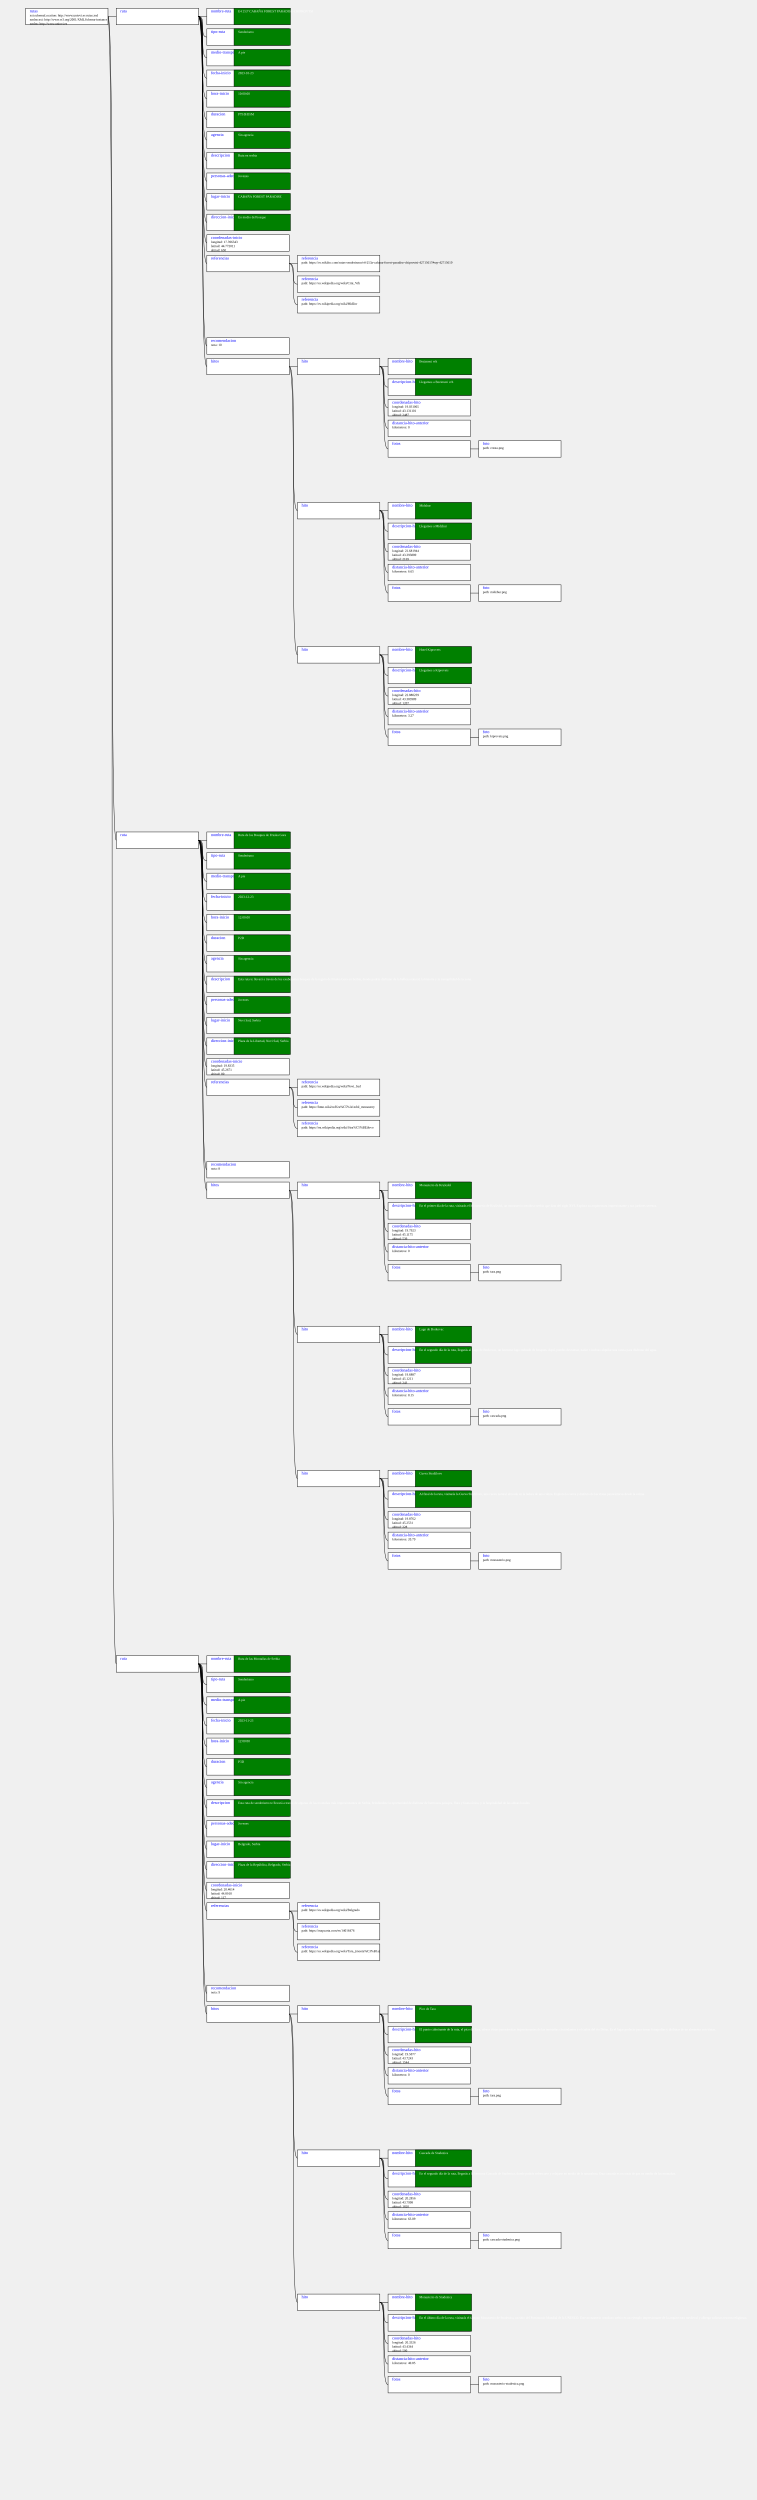
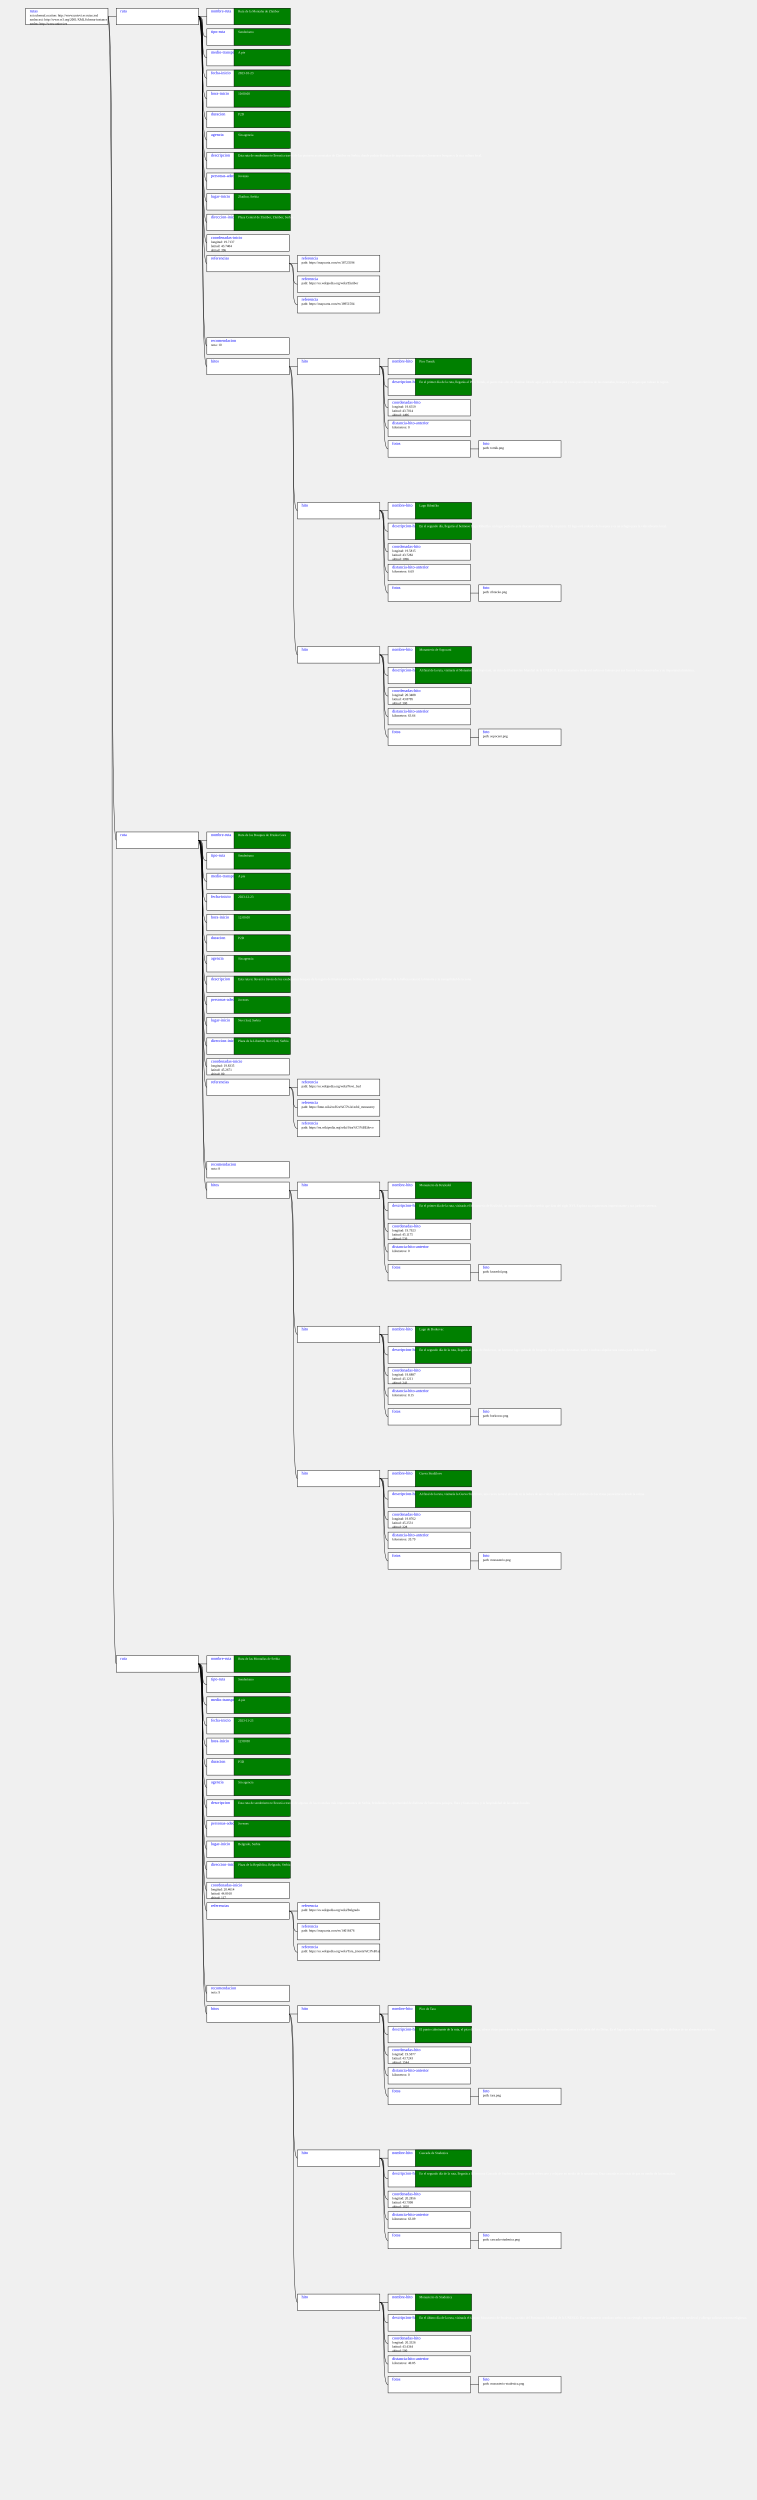
<svg xmlns="http://www.w3.org/2000/svg" width="auto" height="6070" style="overflow:visible " version="1.1">
  <rect x="20" y="20" width="200" height="40" style="fill:white;stroke:black;stroke-width:1" />
  <text x="30" y="30" font-size="10" style="fill:blue">rutas</text>
  <text x="30" y="40" font-size="8" style="fill:black">xsi:schemaLocation: http://www.uniovi.es rutas.xsd</text>
  <text x="30" y="50" font-size="8" style="fill:black">xmlns:xsi: http://www.w3.org/2001/XMLSchema-instance</text>
  <text x="30" y="60" font-size="8" style="fill:black">xmlns: http://www.uniovi.es</text>
  <rect x="240" y="20" width="200" height="40" style="fill:white;stroke:black;stroke-width:1" />
  <text x="250" y="30" font-size="10" style="fill:blue">ruta</text>
  <path d="M220 40 C240 40 220 40 240 40" style="fill:transparent;stroke:black" />
  <rect x="460" y="20" width="200" height="40" style="fill:white;stroke:black;stroke-width:1" />
  <text x="470" y="30" font-size="10" style="fill:blue">nombre-ruta</text>
  <path d="M440 40 C460 40 440 40 460 40" style="fill:transparent;stroke:black" />
  <rect x="526" y="20" width="137" height="40" style="fill:green;stroke:black;stroke-width:1" />
-   <text x="536" y="30" font-size="8" style="fill:white">E4 253ª CABAÑA FOREST PARADISE-CHIPROVTSI</text>
+   <text x="536" y="30" font-size="8" style="fill:white">Ruta de la Montaña de Zlatibor</text>
  <rect x="460" y="70" width="200" height="40" style="fill:white;stroke:black;stroke-width:1" />
  <text x="470" y="80" font-size="10" style="fill:blue">tipo-ruta</text>
  <path d="M440 40 C460 40 440 90 460 90" style="fill:transparent;stroke:black" />
  <rect x="526" y="70" width="137" height="40" style="fill:green;stroke:black;stroke-width:1" />
  <text x="536" y="80" font-size="8" style="fill:white">Senderismo</text>
  <rect x="460" y="120" width="200" height="40" style="fill:white;stroke:black;stroke-width:1" />
  <text x="470" y="130" font-size="10" style="fill:blue">medio-transporte</text>
  <path d="M440 40 C460 40 440 140 460 140" style="fill:transparent;stroke:black" />
  <rect x="526" y="120" width="137" height="40" style="fill:green;stroke:black;stroke-width:1" />
  <text x="536" y="130" font-size="8" style="fill:white">A pie</text>
  <rect x="460" y="170" width="200" height="40" style="fill:white;stroke:black;stroke-width:1" />
  <text x="470" y="180" font-size="10" style="fill:blue">fecha-inicio</text>
  <path d="M440 40 C460 40 440 190 460 190" style="fill:transparent;stroke:black" />
  <rect x="526" y="170" width="137" height="40" style="fill:green;stroke:black;stroke-width:1" />
  <text x="536" y="180" font-size="8" style="fill:white">2023-10-23</text>
  <rect x="460" y="220" width="200" height="40" style="fill:white;stroke:black;stroke-width:1" />
  <text x="470" y="230" font-size="10" style="fill:blue">hora-inicio</text>
  <path d="M440 40 C460 40 440 240 460 240" style="fill:transparent;stroke:black" />
  <rect x="526" y="220" width="137" height="40" style="fill:green;stroke:black;stroke-width:1" />
  <text x="536" y="230" font-size="8" style="fill:white">10:00:00</text>
  <rect x="460" y="270" width="200" height="40" style="fill:white;stroke:black;stroke-width:1" />
  <text x="470" y="280" font-size="10" style="fill:blue">duracion</text>
  <path d="M440 40 C460 40 440 290 460 290" style="fill:transparent;stroke:black" />
  <rect x="526" y="270" width="137" height="40" style="fill:green;stroke:black;stroke-width:1" />
-   <text x="536" y="280" font-size="8" style="fill:white">PT10H55M</text>
+   <text x="536" y="280" font-size="8" style="fill:white">P2D</text>
  <rect x="460" y="320" width="200" height="40" style="fill:white;stroke:black;stroke-width:1" />
  <text x="470" y="330" font-size="10" style="fill:blue">agencia</text>
  <path d="M440 40 C460 40 440 340 460 340" style="fill:transparent;stroke:black" />
  <rect x="526" y="320" width="137" height="40" style="fill:green;stroke:black;stroke-width:1" />
  <text x="536" y="330" font-size="8" style="fill:white">Sin agencia</text>
  <rect x="460" y="370" width="200" height="40" style="fill:white;stroke:black;stroke-width:1" />
  <text x="470" y="380" font-size="10" style="fill:blue">descripcion</text>
  <path d="M440 40 C460 40 440 390 460 390" style="fill:transparent;stroke:black" />
  <rect x="526" y="370" width="137" height="40" style="fill:green;stroke:black;stroke-width:1" />
-   <text x="536" y="380" font-size="8" style="fill:white">Ruta en serbia</text>
+   <text x="536" y="380" font-size="8" style="fill:white">Esta ruta de senderismo te llevará a través de las pintorescas montañas de Zlatibor en Serbia, donde podrás disfrutar de impresionantes paisajes, hermosos bosques y la rica cultura local.</text>
  <rect x="460" y="420" width="200" height="40" style="fill:white;stroke:black;stroke-width:1" />
  <text x="470" y="430" font-size="10" style="fill:blue">personas-adecuadas</text>
  <path d="M440 40 C460 40 440 440 460 440" style="fill:transparent;stroke:black" />
  <rect x="526" y="420" width="137" height="40" style="fill:green;stroke:black;stroke-width:1" />
  <text x="536" y="430" font-size="8" style="fill:white">Jovenes</text>
  <rect x="460" y="470" width="200" height="40" style="fill:white;stroke:black;stroke-width:1" />
  <text x="470" y="480" font-size="10" style="fill:blue">lugar-inicio</text>
  <path d="M440 40 C460 40 440 490 460 490" style="fill:transparent;stroke:black" />
  <rect x="526" y="470" width="137" height="40" style="fill:green;stroke:black;stroke-width:1" />
-   <text x="536" y="480" font-size="8" style="fill:white">CABAÑA FOREST PARADISE</text>
+   <text x="536" y="480" font-size="8" style="fill:white">Zlatibor, Serbia</text>
  <rect x="460" y="520" width="200" height="40" style="fill:white;stroke:black;stroke-width:1" />
  <text x="470" y="530" font-size="10" style="fill:blue">direccion-inicio</text>
  <path d="M440 40 C460 40 440 540 460 540" style="fill:transparent;stroke:black" />
  <rect x="526" y="520" width="137" height="40" style="fill:green;stroke:black;stroke-width:1" />
-   <text x="536" y="530" font-size="8" style="fill:white">En medio del bosque</text>
+   <text x="536" y="530" font-size="8" style="fill:white">Plaza Central de Zlatibor, Zlatibor, Serbia</text>
  <rect x="460" y="570" width="200" height="40" style="fill:white;stroke:black;stroke-width:1" />
  <text x="470" y="580" font-size="10" style="fill:blue">coordenadas-inicio</text>
  <path d="M440 40 C460 40 440 590 460 590" style="fill:transparent;stroke:black" />
-   <text x="470" y="590" font-size="8" style="fill:black">longitud: 17.396343</text>
-   <text x="470" y="600" font-size="8" style="fill:black">latitud: 44.772011</text>
-   <text x="470" y="610" font-size="8" style="fill:black">altitud: 650</text>
+   <text x="470" y="590" font-size="8" style="fill:black">longitud: 19.7137</text>
+   <text x="470" y="600" font-size="8" style="fill:black">latitud: 43.7404</text>
+   <text x="470" y="610" font-size="8" style="fill:black">altitud: 396</text>
  <rect x="460" y="620" width="200" height="40" style="fill:white;stroke:black;stroke-width:1" />
  <text x="470" y="630" font-size="10" style="fill:blue">referencias</text>
  <path d="M440 40 C460 40 440 640 460 640" style="fill:transparent;stroke:black" />
  <rect x="680" y="620" width="200" height="40" style="fill:white;stroke:black;stroke-width:1" />
  <text x="690" y="630" font-size="10" style="fill:blue">referencia</text>
  <path d="M660 640 C680 640 660 640 680 640" style="fill:transparent;stroke:black" />
-   <text x="690" y="640" font-size="8" style="fill:black">path: https://es.wikiloc.com/rutas-senderismo/e4-253a-cabana-forest-paradise-chiprovtsi-42715617#wp-42715619</text>
+   <text x="690" y="640" font-size="8" style="fill:black">path: https://mapcarta.com/es/18723594</text>
  <rect x="680" y="670" width="200" height="40" style="fill:white;stroke:black;stroke-width:1" />
  <text x="690" y="680" font-size="10" style="fill:blue">referencia</text>
  <path d="M660 640 C680 640 660 690 680 690" style="fill:transparent;stroke:black" />
-   <text x="690" y="690" font-size="8" style="fill:black">path: https://es.wikipedia.org/wiki/Crni_Vrh</text>
+   <text x="690" y="690" font-size="8" style="fill:black">path: https://es.wikipedia.org/wiki/Zlatibor</text>
  <rect x="680" y="720" width="200" height="40" style="fill:white;stroke:black;stroke-width:1" />
  <text x="690" y="730" font-size="10" style="fill:blue">referencia</text>
  <path d="M660 640 C680 640 660 740 680 740" style="fill:transparent;stroke:black" />
-   <text x="690" y="740" font-size="8" style="fill:black">path: https://es.wikipedia.org/wiki/Midžor</text>
+   <text x="690" y="740" font-size="8" style="fill:black">path: https://mapcarta.com/es/18951504</text>
  <rect x="460" y="820" width="200" height="40" style="fill:white;stroke:black;stroke-width:1" />
  <text x="470" y="830" font-size="10" style="fill:blue">recomendacion</text>
  <path d="M440 40 C460 40 440 840 460 840" style="fill:transparent;stroke:black" />
  <text x="470" y="840" font-size="8" style="fill:black">nota: 10</text>
  <rect x="460" y="870" width="200" height="40" style="fill:white;stroke:black;stroke-width:1" />
  <text x="470" y="880" font-size="10" style="fill:blue">hitos</text>
  <path d="M440 40 C460 40 440 890 460 890" style="fill:transparent;stroke:black" />
  <rect x="680" y="870" width="200" height="40" style="fill:white;stroke:black;stroke-width:1" />
  <text x="690" y="880" font-size="10" style="fill:blue">hito</text>
  <path d="M660 890 C680 890 660 890 680 890" style="fill:transparent;stroke:black" />
  <rect x="900" y="870" width="200" height="40" style="fill:white;stroke:black;stroke-width:1" />
  <text x="910" y="880" font-size="10" style="fill:blue">nombre-hito</text>
  <path d="M880 890 C900 890 880 890 900 890" style="fill:transparent;stroke:black" />
  <rect x="966" y="870" width="137" height="40" style="fill:green;stroke:black;stroke-width:1" />
-   <text x="976" y="880" font-size="8" style="fill:white">Bezimeni vrh</text>
+   <text x="976" y="880" font-size="8" style="fill:white">Pico Tornik</text>
  <rect x="900" y="920" width="200" height="40" style="fill:white;stroke:black;stroke-width:1" />
  <text x="910" y="930" font-size="10" style="fill:blue">descripcion-hito</text>
  <path d="M880 890 C900 890 880 940 900 940" style="fill:transparent;stroke:black" />
  <rect x="966" y="920" width="137" height="40" style="fill:green;stroke:black;stroke-width:1" />
-   <text x="976" y="930" font-size="8" style="fill:white">Llegamos a Bezimeni vrh</text>
+   <text x="976" y="930" font-size="8" style="fill:white">En el primer día de la ruta, llegarás al Pico Tornik, el punto más alto de Zlatibor. Desde aquí, podrás disfrutar de vistas panorámicas de las montañas, bosques y campos que rodean la región.</text>
  <rect x="900" y="970" width="200" height="40" style="fill:white;stroke:black;stroke-width:1" />
  <text x="910" y="980" font-size="10" style="fill:blue">coordenadas-hito</text>
  <path d="M880 890 C900 890 880 990 900 990" style="fill:transparent;stroke:black" />
-   <text x="910" y="990" font-size="8" style="fill:black">longitud: 19.031065</text>
-   <text x="910" y="1000" font-size="8" style="fill:black">latitud: 43.131101</text>
-   <text x="910" y="1010" font-size="8" style="fill:black">altitud: 2487</text>
+   <text x="910" y="990" font-size="8" style="fill:black">longitud: 19.6559</text>
+   <text x="910" y="1000" font-size="8" style="fill:black">latitud: 43.7014</text>
+   <text x="910" y="1010" font-size="8" style="fill:black">altitud: 1496</text>
  <rect x="900" y="1020" width="200" height="40" style="fill:white;stroke:black;stroke-width:1" />
  <text x="910" y="1030" font-size="10" style="fill:blue">distancia-hito-anterior</text>
  <path d="M880 890 C900 890 880 1040 900 1040" style="fill:transparent;stroke:black" />
  <text x="910" y="1040" font-size="8" style="fill:black">kilometros: 0</text>
  <rect x="900" y="1070" width="200" height="40" style="fill:white;stroke:black;stroke-width:1" />
  <text x="910" y="1080" font-size="10" style="fill:blue">fotos</text>
  <path d="M880 890 C900 890 880 1090 900 1090" style="fill:transparent;stroke:black" />
  <rect x="1120" y="1070" width="200" height="40" style="fill:white;stroke:black;stroke-width:1" />
  <text x="1130" y="1080" font-size="10" style="fill:blue">foto</text>
  <path d="M1100 1090 C1120 1090 1100 1090 1120 1090" style="fill:transparent;stroke:black" />
-   <text x="1130" y="1090" font-size="8" style="fill:black">path: cresta.png</text>
+   <text x="1130" y="1090" font-size="8" style="fill:black">path: tornik.png</text>
  <rect x="680" y="1220" width="200" height="40" style="fill:white;stroke:black;stroke-width:1" />
  <text x="690" y="1230" font-size="10" style="fill:blue">hito</text>
  <path d="M660 890 C680 890 660 1240 680 1240" style="fill:transparent;stroke:black" />
  <rect x="900" y="1220" width="200" height="40" style="fill:white;stroke:black;stroke-width:1" />
  <text x="910" y="1230" font-size="10" style="fill:blue">nombre-hito</text>
  <path d="M880 1240 C900 1240 880 1240 900 1240" style="fill:transparent;stroke:black" />
  <rect x="966" y="1220" width="137" height="40" style="fill:green;stroke:black;stroke-width:1" />
-   <text x="976" y="1230" font-size="8" style="fill:white">Midzhur</text>
+   <text x="976" y="1230" font-size="8" style="fill:white">Lago Ribničko</text>
  <rect x="900" y="1270" width="200" height="40" style="fill:white;stroke:black;stroke-width:1" />
  <text x="910" y="1280" font-size="10" style="fill:blue">descripcion-hito</text>
  <path d="M880 1240 C900 1240 880 1290 900 1290" style="fill:transparent;stroke:black" />
  <rect x="966" y="1270" width="137" height="40" style="fill:green;stroke:black;stroke-width:1" />
-   <text x="976" y="1280" font-size="8" style="fill:white">Llegamos a Midzhur</text>
+   <text x="976" y="1280" font-size="8" style="fill:white">En el segundo día, llegarás al hermoso Lago Ribničko, un lugar perfecto para descansar y disfrutar de un picnic. El lago está rodeado de bosques y es un refugio para la vida silvestre local.</text>
  <rect x="900" y="1320" width="200" height="40" style="fill:white;stroke:black;stroke-width:1" />
  <text x="910" y="1330" font-size="10" style="fill:blue">coordenadas-hito</text>
  <path d="M880 1240 C900 1240 880 1340 900 1340" style="fill:transparent;stroke:black" />
-   <text x="910" y="1340" font-size="8" style="fill:black">longitud: 22.681944</text>
-   <text x="910" y="1350" font-size="8" style="fill:black">latitud: 43.393889</text>
-   <text x="910" y="1360" font-size="8" style="fill:black">altitud: 2169</text>
+   <text x="910" y="1340" font-size="8" style="fill:black">longitud: 19.5815</text>
+   <text x="910" y="1350" font-size="8" style="fill:black">latitud: 43.7282</text>
+   <text x="910" y="1360" font-size="8" style="fill:black">altitud: 1096</text>
  <rect x="900" y="1370" width="200" height="40" style="fill:white;stroke:black;stroke-width:1" />
  <text x="910" y="1380" font-size="10" style="fill:blue">distancia-hito-anterior</text>
  <path d="M880 1240 C900 1240 880 1390 900 1390" style="fill:transparent;stroke:black" />
-   <text x="910" y="1390" font-size="8" style="fill:black">kilometros: 6.65</text>
+   <text x="910" y="1390" font-size="8" style="fill:black">kilometros: 6.69</text>
  <rect x="900" y="1420" width="200" height="40" style="fill:white;stroke:black;stroke-width:1" />
  <text x="910" y="1430" font-size="10" style="fill:blue">fotos</text>
  <path d="M880 1240 C900 1240 880 1440 900 1440" style="fill:transparent;stroke:black" />
  <rect x="1120" y="1420" width="200" height="40" style="fill:white;stroke:black;stroke-width:1" />
  <text x="1130" y="1430" font-size="10" style="fill:blue">foto</text>
  <path d="M1100 1440 C1120 1440 1100 1440 1120 1440" style="fill:transparent;stroke:black" />
-   <text x="1130" y="1440" font-size="8" style="fill:black">path: midzhur.png</text>
+   <text x="1130" y="1440" font-size="8" style="fill:black">path: ribnicko.png</text>
  <rect x="680" y="1570" width="200" height="40" style="fill:white;stroke:black;stroke-width:1" />
  <text x="690" y="1580" font-size="10" style="fill:blue">hito</text>
  <path d="M660 890 C680 890 660 1590 680 1590" style="fill:transparent;stroke:black" />
  <rect x="900" y="1570" width="200" height="40" style="fill:white;stroke:black;stroke-width:1" />
  <text x="910" y="1580" font-size="10" style="fill:blue">nombre-hito</text>
  <path d="M880 1590 C900 1590 880 1590 900 1590" style="fill:transparent;stroke:black" />
  <rect x="966" y="1570" width="137" height="40" style="fill:green;stroke:black;stroke-width:1" />
-   <text x="976" y="1580" font-size="8" style="fill:white">Hotel Kiprovets</text>
+   <text x="976" y="1580" font-size="8" style="fill:white">Monasterio de Sopocani</text>
  <rect x="900" y="1620" width="200" height="40" style="fill:white;stroke:black;stroke-width:1" />
  <text x="910" y="1630" font-size="10" style="fill:blue">descripcion-hito</text>
  <path d="M880 1590 C900 1590 880 1640 900 1640" style="fill:transparent;stroke:black" />
  <rect x="966" y="1620" width="137" height="40" style="fill:green;stroke:black;stroke-width:1" />
-   <text x="976" y="1630" font-size="8" style="fill:white">Llegamos a Kiprovets</text>
+   <text x="976" y="1630" font-size="8" style="fill:white">Al final de la ruta, visitarás el Monasterio de Sopocani, un sitio del Patrimonio Mundial de la UNESCO. Este monasterio medieval serbio es famoso por sus frescos bien conservados y su importancia histórica.</text>
  <rect x="900" y="1670" width="200" height="40" style="fill:white;stroke:black;stroke-width:1" />
  <text x="910" y="1680" font-size="10" style="fill:blue">coordenadas-hito</text>
  <path d="M880 1590 C900 1590 880 1690 900 1690" style="fill:transparent;stroke:black" />
-   <text x="910" y="1690" font-size="8" style="fill:black">longitud: 22.880239</text>
-   <text x="910" y="1700" font-size="8" style="fill:black">latitud: 43.383989</text>
-   <text x="910" y="1710" font-size="8" style="fill:black">altitud: 1207</text>
+   <text x="910" y="1690" font-size="8" style="fill:black">longitud: 20.3488</text>
+   <text x="910" y="1700" font-size="8" style="fill:black">latitud: 43.8705</text>
+   <text x="910" y="1710" font-size="8" style="fill:black">altitud: 300</text>
  <rect x="900" y="1720" width="200" height="40" style="fill:white;stroke:black;stroke-width:1" />
  <text x="910" y="1730" font-size="10" style="fill:blue">distancia-hito-anterior</text>
  <path d="M880 1590 C900 1590 880 1740 900 1740" style="fill:transparent;stroke:black" />
-   <text x="910" y="1740" font-size="8" style="fill:black">kilometros: 3.27</text>
+   <text x="910" y="1740" font-size="8" style="fill:black">kilometros: 63.64</text>
  <rect x="900" y="1770" width="200" height="40" style="fill:white;stroke:black;stroke-width:1" />
  <text x="910" y="1780" font-size="10" style="fill:blue">fotos</text>
  <path d="M880 1590 C900 1590 880 1790 900 1790" style="fill:transparent;stroke:black" />
  <rect x="1120" y="1770" width="200" height="40" style="fill:white;stroke:black;stroke-width:1" />
  <text x="1130" y="1780" font-size="10" style="fill:blue">foto</text>
  <path d="M1100 1790 C1120 1790 1100 1790 1120 1790" style="fill:transparent;stroke:black" />
-   <text x="1130" y="1790" font-size="8" style="fill:black">path: kiprovets.png</text>
+   <text x="1130" y="1790" font-size="8" style="fill:black">path: sopocani.png</text>
  <rect x="240" y="2020" width="200" height="40" style="fill:white;stroke:black;stroke-width:1" />
  <text x="250" y="2030" font-size="10" style="fill:blue">ruta</text>
  <path d="M220 40 C240 40 220 2040 240 2040" style="fill:transparent;stroke:black" />
  <rect x="460" y="2020" width="200" height="40" style="fill:white;stroke:black;stroke-width:1" />
  <text x="470" y="2030" font-size="10" style="fill:blue">nombre-ruta</text>
  <path d="M440 2040 C460 2040 440 2040 460 2040" style="fill:transparent;stroke:black" />
  <rect x="526" y="2020" width="137" height="40" style="fill:green;stroke:black;stroke-width:1" />
  <text x="536" y="2030" font-size="8" style="fill:white">Ruta de los Bosques de Fruska Gora</text>
  <rect x="460" y="2070" width="200" height="40" style="fill:white;stroke:black;stroke-width:1" />
  <text x="470" y="2080" font-size="10" style="fill:blue">tipo-ruta</text>
  <path d="M440 2040 C460 2040 440 2090 460 2090" style="fill:transparent;stroke:black" />
  <rect x="526" y="2070" width="137" height="40" style="fill:green;stroke:black;stroke-width:1" />
  <text x="536" y="2080" font-size="8" style="fill:white">Senderismo</text>
  <rect x="460" y="2120" width="200" height="40" style="fill:white;stroke:black;stroke-width:1" />
  <text x="470" y="2130" font-size="10" style="fill:blue">medio-transporte</text>
  <path d="M440 2040 C460 2040 440 2140 460 2140" style="fill:transparent;stroke:black" />
  <rect x="526" y="2120" width="137" height="40" style="fill:green;stroke:black;stroke-width:1" />
  <text x="536" y="2130" font-size="8" style="fill:white">A pie</text>
  <rect x="460" y="2170" width="200" height="40" style="fill:white;stroke:black;stroke-width:1" />
  <text x="470" y="2180" font-size="10" style="fill:blue">fecha-inicio</text>
  <path d="M440 2040 C460 2040 440 2190 460 2190" style="fill:transparent;stroke:black" />
  <rect x="526" y="2170" width="137" height="40" style="fill:green;stroke:black;stroke-width:1" />
  <text x="536" y="2180" font-size="8" style="fill:white">2023-12-23</text>
  <rect x="460" y="2220" width="200" height="40" style="fill:white;stroke:black;stroke-width:1" />
  <text x="470" y="2230" font-size="10" style="fill:blue">hora-inicio</text>
  <path d="M440 2040 C460 2040 440 2240 460 2240" style="fill:transparent;stroke:black" />
  <rect x="526" y="2220" width="137" height="40" style="fill:green;stroke:black;stroke-width:1" />
  <text x="536" y="2230" font-size="8" style="fill:white">12:00:00</text>
  <rect x="460" y="2270" width="200" height="40" style="fill:white;stroke:black;stroke-width:1" />
  <text x="470" y="2280" font-size="10" style="fill:blue">duracion</text>
  <path d="M440 2040 C460 2040 440 2290 460 2290" style="fill:transparent;stroke:black" />
  <rect x="526" y="2270" width="137" height="40" style="fill:green;stroke:black;stroke-width:1" />
  <text x="536" y="2280" font-size="8" style="fill:white">P2D</text>
  <rect x="460" y="2320" width="200" height="40" style="fill:white;stroke:black;stroke-width:1" />
  <text x="470" y="2330" font-size="10" style="fill:blue">agencia</text>
  <path d="M440 2040 C460 2040 440 2340 460 2340" style="fill:transparent;stroke:black" />
  <rect x="526" y="2320" width="137" height="40" style="fill:green;stroke:black;stroke-width:1" />
  <text x="536" y="2330" font-size="8" style="fill:white">Sin agencia</text>
  <rect x="460" y="2370" width="200" height="40" style="fill:white;stroke:black;stroke-width:1" />
  <text x="470" y="2380" font-size="10" style="fill:blue">descripcion</text>
  <path d="M440 2040 C460 2040 440 2390 460 2390" style="fill:transparent;stroke:black" />
  <rect x="526" y="2370" width="137" height="40" style="fill:green;stroke:black;stroke-width:1" />
  <text x="536" y="2380" font-size="8" style="fill:white">Esta ruta te llevará a través de los exuberantes bosques de la región de Fruska Gora en Serbia, donde podrás disfrutar de la belleza natural, la historia y la tranquilidad de la zona.</text>
  <rect x="460" y="2420" width="200" height="40" style="fill:white;stroke:black;stroke-width:1" />
  <text x="470" y="2430" font-size="10" style="fill:blue">personas-adecuadas</text>
  <path d="M440 2040 C460 2040 440 2440 460 2440" style="fill:transparent;stroke:black" />
  <rect x="526" y="2420" width="137" height="40" style="fill:green;stroke:black;stroke-width:1" />
  <text x="536" y="2430" font-size="8" style="fill:white">Jovenes</text>
  <rect x="460" y="2470" width="200" height="40" style="fill:white;stroke:black;stroke-width:1" />
  <text x="470" y="2480" font-size="10" style="fill:blue">lugar-inicio</text>
  <path d="M440 2040 C460 2040 440 2490 460 2490" style="fill:transparent;stroke:black" />
  <rect x="526" y="2470" width="137" height="40" style="fill:green;stroke:black;stroke-width:1" />
  <text x="536" y="2480" font-size="8" style="fill:white">Novi Sad, Serbia</text>
  <rect x="460" y="2520" width="200" height="40" style="fill:white;stroke:black;stroke-width:1" />
  <text x="470" y="2530" font-size="10" style="fill:blue">direccion-inicio</text>
  <path d="M440 2040 C460 2040 440 2540 460 2540" style="fill:transparent;stroke:black" />
  <rect x="526" y="2520" width="137" height="40" style="fill:green;stroke:black;stroke-width:1" />
  <text x="536" y="2530" font-size="8" style="fill:white">Plaza de la Libertad, Novi Sad, Serbia</text>
  <rect x="460" y="2570" width="200" height="40" style="fill:white;stroke:black;stroke-width:1" />
  <text x="470" y="2580" font-size="10" style="fill:blue">coordenadas-inicio</text>
  <path d="M440 2040 C460 2040 440 2590 460 2590" style="fill:transparent;stroke:black" />
  <text x="470" y="2590" font-size="8" style="fill:black">longitud: 19.8335</text>
  <text x="470" y="2600" font-size="8" style="fill:black">latitud: 45.2671</text>
  <text x="470" y="2610" font-size="8" style="fill:black">altitud: 80</text>
  <rect x="460" y="2620" width="200" height="40" style="fill:white;stroke:black;stroke-width:1" />
  <text x="470" y="2630" font-size="10" style="fill:blue">referencias</text>
  <path d="M440 2040 C460 2040 440 2640 460 2640" style="fill:transparent;stroke:black" />
  <rect x="680" y="2620" width="200" height="40" style="fill:white;stroke:black;stroke-width:1" />
  <text x="690" y="2630" font-size="10" style="fill:blue">referencia</text>
  <path d="M660 2640 C680 2640 660 2640 680 2640" style="fill:transparent;stroke:black" />
  <text x="690" y="2640" font-size="8" style="fill:black">path: https://es.wikipedia.org/wiki/Novi_Sad</text>
  <rect x="680" y="2670" width="200" height="40" style="fill:white;stroke:black;stroke-width:1" />
  <text x="690" y="2680" font-size="10" style="fill:blue">referencia</text>
  <path d="M660 2640 C680 2640 660 2690 680 2690" style="fill:transparent;stroke:black" />
  <text x="690" y="2690" font-size="8" style="fill:black">path: https://hmn.wiki/es/Kru%C5%A1edol_monastery</text>
  <rect x="680" y="2720" width="200" height="40" style="fill:white;stroke:black;stroke-width:1" />
  <text x="690" y="2730" font-size="10" style="fill:blue">referencia</text>
  <path d="M660 2640 C680 2640 660 2740 680 2740" style="fill:transparent;stroke:black" />
  <text x="690" y="2740" font-size="8" style="fill:black">path: https://en.wikipedia.org/wiki/Stra%C5%BEilovo</text>
  <rect x="460" y="2820" width="200" height="40" style="fill:white;stroke:black;stroke-width:1" />
  <text x="470" y="2830" font-size="10" style="fill:blue">recomendacion</text>
  <path d="M440 2040 C460 2040 440 2840 460 2840" style="fill:transparent;stroke:black" />
  <text x="470" y="2840" font-size="8" style="fill:black">nota: 8</text>
  <rect x="460" y="2870" width="200" height="40" style="fill:white;stroke:black;stroke-width:1" />
  <text x="470" y="2880" font-size="10" style="fill:blue">hitos</text>
  <path d="M440 2040 C460 2040 440 2890 460 2890" style="fill:transparent;stroke:black" />
  <rect x="680" y="2870" width="200" height="40" style="fill:white;stroke:black;stroke-width:1" />
  <text x="690" y="2880" font-size="10" style="fill:blue">hito</text>
  <path d="M660 2890 C680 2890 660 2890 680 2890" style="fill:transparent;stroke:black" />
  <rect x="900" y="2870" width="200" height="40" style="fill:white;stroke:black;stroke-width:1" />
  <text x="910" y="2880" font-size="10" style="fill:blue">nombre-hito</text>
  <path d="M880 2890 C900 2890 880 2890 900 2890" style="fill:transparent;stroke:black" />
  <rect x="966" y="2870" width="137" height="40" style="fill:green;stroke:black;stroke-width:1" />
  <text x="976" y="2880" font-size="8" style="fill:white">Monasterio de Krušedol</text>
  <rect x="900" y="2920" width="200" height="40" style="fill:white;stroke:black;stroke-width:1" />
  <text x="910" y="2930" font-size="10" style="fill:blue">descripcion-hito</text>
  <path d="M880 2890 C900 2890 880 2940 900 2940" style="fill:transparent;stroke:black" />
  <rect x="966" y="2920" width="137" height="40" style="fill:green;stroke:black;stroke-width:1" />
  <text x="976" y="2930" font-size="8" style="fill:white">En el primer día de la ruta, visitarás el Monasterio de Krušedol, un monasterio ortodoxo serbio que data del siglo XVI. Explora su arquitectura impresionante y sus jardines serenos.</text>
  <rect x="900" y="2970" width="200" height="40" style="fill:white;stroke:black;stroke-width:1" />
  <text x="910" y="2980" font-size="10" style="fill:blue">coordenadas-hito</text>
  <path d="M880 2890 C900 2890 880 2990 900 2990" style="fill:transparent;stroke:black" />
  <text x="910" y="2990" font-size="8" style="fill:black">longitud: 19.7923</text>
  <text x="910" y="3000" font-size="8" style="fill:black">latitud: 45.1175</text>
  <text x="910" y="3010" font-size="8" style="fill:black">altitud: 539 </text>
  <rect x="900" y="3020" width="200" height="40" style="fill:white;stroke:black;stroke-width:1" />
  <text x="910" y="3030" font-size="10" style="fill:blue">distancia-hito-anterior</text>
  <path d="M880 2890 C900 2890 880 3040 900 3040" style="fill:transparent;stroke:black" />
  <text x="910" y="3040" font-size="8" style="fill:black">kilometros: 0</text>
  <rect x="900" y="3070" width="200" height="40" style="fill:white;stroke:black;stroke-width:1" />
  <text x="910" y="3080" font-size="10" style="fill:blue">fotos</text>
  <path d="M880 2890 C900 2890 880 3090 900 3090" style="fill:transparent;stroke:black" />
  <rect x="1120" y="3070" width="200" height="40" style="fill:white;stroke:black;stroke-width:1" />
  <text x="1130" y="3080" font-size="10" style="fill:blue">foto</text>
  <path d="M1100 3090 C1120 3090 1100 3090 1120 3090" style="fill:transparent;stroke:black" />
-   <text x="1130" y="3090" font-size="8" style="fill:black">path: tara.png</text>
+   <text x="1130" y="3090" font-size="8" style="fill:black">path: krusedol.png</text>
  <rect x="680" y="3220" width="200" height="40" style="fill:white;stroke:black;stroke-width:1" />
  <text x="690" y="3230" font-size="10" style="fill:blue">hito</text>
  <path d="M660 2890 C680 2890 660 3240 680 3240" style="fill:transparent;stroke:black" />
  <rect x="900" y="3220" width="200" height="40" style="fill:white;stroke:black;stroke-width:1" />
  <text x="910" y="3230" font-size="10" style="fill:blue">nombre-hito</text>
  <path d="M880 3240 C900 3240 880 3240 900 3240" style="fill:transparent;stroke:black" />
  <rect x="966" y="3220" width="137" height="40" style="fill:green;stroke:black;stroke-width:1" />
  <text x="976" y="3230" font-size="8" style="fill:white">Lago de Borkovac</text>
  <rect x="900" y="3270" width="200" height="40" style="fill:white;stroke:black;stroke-width:1" />
  <text x="910" y="3280" font-size="10" style="fill:blue">descripcion-hito</text>
  <path d="M880 3240 C900 3240 880 3290 900 3290" style="fill:transparent;stroke:black" />
  <rect x="966" y="3270" width="137" height="40" style="fill:green;stroke:black;stroke-width:1" />
  <text x="976" y="3280" font-size="8" style="fill:white">En el segundo día de la ruta, llegarás al Lago de Borkovac, un hermoso lago rodeado de bosques. Aquí, puedes descansar, nadar o incluso alquilar una canoa para disfrutar del agua.</text>
  <rect x="900" y="3320" width="200" height="40" style="fill:white;stroke:black;stroke-width:1" />
  <text x="910" y="3330" font-size="10" style="fill:blue">coordenadas-hito</text>
  <path d="M880 3240 C900 3240 880 3340 900 3340" style="fill:transparent;stroke:black" />
  <text x="910" y="3340" font-size="8" style="fill:black">longitud: 19.6887</text>
  <text x="910" y="3350" font-size="8" style="fill:black">latitud: 45.1211</text>
  <text x="910" y="3360" font-size="8" style="fill:black">altitud: 243</text>
  <rect x="900" y="3370" width="200" height="40" style="fill:white;stroke:black;stroke-width:1" />
  <text x="910" y="3380" font-size="10" style="fill:blue">distancia-hito-anterior</text>
  <path d="M880 3240 C900 3240 880 3390 900 3390" style="fill:transparent;stroke:black" />
  <text x="910" y="3390" font-size="8" style="fill:black">kilometros: 8.15</text>
  <rect x="900" y="3420" width="200" height="40" style="fill:white;stroke:black;stroke-width:1" />
  <text x="910" y="3430" font-size="10" style="fill:blue">fotos</text>
  <path d="M880 3240 C900 3240 880 3440 900 3440" style="fill:transparent;stroke:black" />
  <rect x="1120" y="3420" width="200" height="40" style="fill:white;stroke:black;stroke-width:1" />
  <text x="1130" y="3430" font-size="10" style="fill:blue">foto</text>
  <path d="M1100 3440 C1120 3440 1100 3440 1120 3440" style="fill:transparent;stroke:black" />
-   <text x="1130" y="3440" font-size="8" style="fill:black">path: cascada.png</text>
+   <text x="1130" y="3440" font-size="8" style="fill:black">path: borkovac.png</text>
  <rect x="680" y="3570" width="200" height="40" style="fill:white;stroke:black;stroke-width:1" />
  <text x="690" y="3580" font-size="10" style="fill:blue">hito</text>
  <path d="M660 2890 C680 2890 660 3590 680 3590" style="fill:transparent;stroke:black" />
  <rect x="900" y="3570" width="200" height="40" style="fill:white;stroke:black;stroke-width:1" />
  <text x="910" y="3580" font-size="10" style="fill:blue">nombre-hito</text>
  <path d="M880 3590 C900 3590 880 3590 900 3590" style="fill:transparent;stroke:black" />
  <rect x="966" y="3570" width="137" height="40" style="fill:green;stroke:black;stroke-width:1" />
  <text x="976" y="3580" font-size="8" style="fill:white">Cueva Stražilovo</text>
  <rect x="900" y="3620" width="200" height="40" style="fill:white;stroke:black;stroke-width:1" />
  <text x="910" y="3630" font-size="10" style="fill:blue">descripcion-hito</text>
  <path d="M880 3590 C900 3590 880 3640 900 3640" style="fill:transparent;stroke:black" />
  <rect x="966" y="3620" width="137" height="40" style="fill:green;stroke:black;stroke-width:1" />
  <text x="976" y="3630" font-size="8" style="fill:white">Al final de la ruta, visitarás la Cueva Stražilovo, una cueva natural ubicada en la ladera de una colina. Explora la cueva y disfruta de las vistas panorámicas desde la colina.</text>
  <rect x="900" y="3670" width="200" height="40" style="fill:white;stroke:black;stroke-width:1" />
  <text x="910" y="3680" font-size="10" style="fill:blue">coordenadas-hito</text>
  <path d="M880 3590 C900 3590 880 3690 900 3690" style="fill:transparent;stroke:black" />
  <text x="910" y="3690" font-size="8" style="fill:black">longitud: 19.8762</text>
  <text x="910" y="3700" font-size="8" style="fill:black">latitud: 45.2531</text>
  <text x="910" y="3710" font-size="8" style="fill:black">altitud: 228</text>
  <rect x="900" y="3720" width="200" height="40" style="fill:white;stroke:black;stroke-width:1" />
  <text x="910" y="3730" font-size="10" style="fill:blue">distancia-hito-anterior</text>
  <path d="M880 3590 C900 3590 880 3740 900 3740" style="fill:transparent;stroke:black" />
  <text x="910" y="3740" font-size="8" style="fill:black">kilometros: 20.79</text>
  <rect x="900" y="3770" width="200" height="40" style="fill:white;stroke:black;stroke-width:1" />
  <text x="910" y="3780" font-size="10" style="fill:blue">fotos</text>
  <path d="M880 3590 C900 3590 880 3790 900 3790" style="fill:transparent;stroke:black" />
  <rect x="1120" y="3770" width="200" height="40" style="fill:white;stroke:black;stroke-width:1" />
  <text x="1130" y="3780" font-size="10" style="fill:blue">foto</text>
  <path d="M1100 3790 C1120 3790 1100 3790 1120 3790" style="fill:transparent;stroke:black" />
  <text x="1130" y="3790" font-size="8" style="fill:black">path: monasterio.png</text>
  <rect x="240" y="4020" width="200" height="40" style="fill:white;stroke:black;stroke-width:1" />
  <text x="250" y="4030" font-size="10" style="fill:blue">ruta</text>
  <path d="M220 40 C240 40 220 4040 240 4040" style="fill:transparent;stroke:black" />
  <rect x="460" y="4020" width="200" height="40" style="fill:white;stroke:black;stroke-width:1" />
  <text x="470" y="4030" font-size="10" style="fill:blue">nombre-ruta</text>
  <path d="M440 4040 C460 4040 440 4040 460 4040" style="fill:transparent;stroke:black" />
  <rect x="526" y="4020" width="137" height="40" style="fill:green;stroke:black;stroke-width:1" />
  <text x="536" y="4030" font-size="8" style="fill:white">Ruta de las Montañas de Serbia</text>
  <rect x="460" y="4070" width="200" height="40" style="fill:white;stroke:black;stroke-width:1" />
  <text x="470" y="4080" font-size="10" style="fill:blue">tipo-ruta</text>
  <path d="M440 4040 C460 4040 440 4090 460 4090" style="fill:transparent;stroke:black" />
  <rect x="526" y="4070" width="137" height="40" style="fill:green;stroke:black;stroke-width:1" />
  <text x="536" y="4080" font-size="8" style="fill:white">Senderismo</text>
  <rect x="460" y="4120" width="200" height="40" style="fill:white;stroke:black;stroke-width:1" />
  <text x="470" y="4130" font-size="10" style="fill:blue">medio-transporte</text>
  <path d="M440 4040 C460 4040 440 4140 460 4140" style="fill:transparent;stroke:black" />
  <rect x="526" y="4120" width="137" height="40" style="fill:green;stroke:black;stroke-width:1" />
  <text x="536" y="4130" font-size="8" style="fill:white">A pie</text>
  <rect x="460" y="4170" width="200" height="40" style="fill:white;stroke:black;stroke-width:1" />
  <text x="470" y="4180" font-size="10" style="fill:blue">fecha-inicio</text>
  <path d="M440 4040 C460 4040 440 4190 460 4190" style="fill:transparent;stroke:black" />
  <rect x="526" y="4170" width="137" height="40" style="fill:green;stroke:black;stroke-width:1" />
  <text x="536" y="4180" font-size="8" style="fill:white">2023-11-23</text>
  <rect x="460" y="4220" width="200" height="40" style="fill:white;stroke:black;stroke-width:1" />
  <text x="470" y="4230" font-size="10" style="fill:blue">hora-inicio</text>
  <path d="M440 4040 C460 4040 440 4240 460 4240" style="fill:transparent;stroke:black" />
  <rect x="526" y="4220" width="137" height="40" style="fill:green;stroke:black;stroke-width:1" />
  <text x="536" y="4230" font-size="8" style="fill:white">12:00:00</text>
  <rect x="460" y="4270" width="200" height="40" style="fill:white;stroke:black;stroke-width:1" />
  <text x="470" y="4280" font-size="10" style="fill:blue">duracion</text>
  <path d="M440 4040 C460 4040 440 4290 460 4290" style="fill:transparent;stroke:black" />
  <rect x="526" y="4270" width="137" height="40" style="fill:green;stroke:black;stroke-width:1" />
  <text x="536" y="4280" font-size="8" style="fill:white">P3D</text>
  <rect x="460" y="4320" width="200" height="40" style="fill:white;stroke:black;stroke-width:1" />
  <text x="470" y="4330" font-size="10" style="fill:blue">agencia</text>
  <path d="M440 4040 C460 4040 440 4340 460 4340" style="fill:transparent;stroke:black" />
  <rect x="526" y="4320" width="137" height="40" style="fill:green;stroke:black;stroke-width:1" />
  <text x="536" y="4330" font-size="8" style="fill:white">Sin agencia</text>
  <rect x="460" y="4370" width="200" height="40" style="fill:white;stroke:black;stroke-width:1" />
  <text x="470" y="4380" font-size="10" style="fill:blue">descripcion</text>
  <path d="M440 4040 C460 4040 440 4390 460 4390" style="fill:transparent;stroke:black" />
  <rect x="526" y="4370" width="137" height="40" style="fill:green;stroke:black;stroke-width:1" />
  <text x="536" y="4380" font-size="8" style="fill:white"> Esta ruta de senderismo te llevará a través de algunas de las montañas más impresionantes de Serbia, brindándote la oportunidad de disfrutar de hermosos paisajes, flora y fauna única, y la hospitalidad de las aldeas locales.</text>
  <rect x="460" y="4420" width="200" height="40" style="fill:white;stroke:black;stroke-width:1" />
  <text x="470" y="4430" font-size="10" style="fill:blue">personas-adecuadas</text>
  <path d="M440 4040 C460 4040 440 4440 460 4440" style="fill:transparent;stroke:black" />
  <rect x="526" y="4420" width="137" height="40" style="fill:green;stroke:black;stroke-width:1" />
  <text x="536" y="4430" font-size="8" style="fill:white">Jovenes</text>
  <rect x="460" y="4470" width="200" height="40" style="fill:white;stroke:black;stroke-width:1" />
  <text x="470" y="4480" font-size="10" style="fill:blue">lugar-inicio</text>
  <path d="M440 4040 C460 4040 440 4490 460 4490" style="fill:transparent;stroke:black" />
  <rect x="526" y="4470" width="137" height="40" style="fill:green;stroke:black;stroke-width:1" />
  <text x="536" y="4480" font-size="8" style="fill:white">Belgrado, Serbia</text>
  <rect x="460" y="4520" width="200" height="40" style="fill:white;stroke:black;stroke-width:1" />
  <text x="470" y="4530" font-size="10" style="fill:blue">direccion-inicio</text>
  <path d="M440 4040 C460 4040 440 4540 460 4540" style="fill:transparent;stroke:black" />
  <rect x="526" y="4520" width="137" height="40" style="fill:green;stroke:black;stroke-width:1" />
  <text x="536" y="4530" font-size="8" style="fill:white">Plaza de la República, Belgrado, Serbia</text>
  <rect x="460" y="4570" width="200" height="40" style="fill:white;stroke:black;stroke-width:1" />
  <text x="470" y="4580" font-size="10" style="fill:blue">coordenadas-inicio</text>
  <path d="M440 4040 C460 4040 440 4590 460 4590" style="fill:transparent;stroke:black" />
  <text x="470" y="4590" font-size="8" style="fill:black">longitud: 20.4614</text>
  <text x="470" y="4600" font-size="8" style="fill:black">latitud: 44.8160</text>
  <text x="470" y="4610" font-size="8" style="fill:black">altitud: 117</text>
  <rect x="460" y="4620" width="200" height="40" style="fill:white;stroke:black;stroke-width:1" />
  <text x="470" y="4630" font-size="10" style="fill:blue">referencias</text>
  <path d="M440 4040 C460 4040 440 4640 460 4640" style="fill:transparent;stroke:black" />
  <rect x="680" y="4620" width="200" height="40" style="fill:white;stroke:black;stroke-width:1" />
  <text x="690" y="4630" font-size="10" style="fill:blue">referencia</text>
  <path d="M660 4640 C680 4640 660 4640 680 4640" style="fill:transparent;stroke:black" />
  <text x="690" y="4640" font-size="8" style="fill:black">path: https://es.wikipedia.org/wiki/Belgrado</text>
  <rect x="680" y="4670" width="200" height="40" style="fill:white;stroke:black;stroke-width:1" />
  <text x="690" y="4680" font-size="10" style="fill:blue">referencia</text>
  <path d="M660 4640 C680 4640 660 4690 680 4690" style="fill:transparent;stroke:black" />
  <text x="690" y="4690" font-size="8" style="fill:black">path: https://mapcarta.com/es/14016476</text>
  <rect x="680" y="4720" width="200" height="40" style="fill:white;stroke:black;stroke-width:1" />
  <text x="690" y="4730" font-size="10" style="fill:blue">referencia</text>
  <path d="M660 4640 C680 4640 660 4740 680 4740" style="fill:transparent;stroke:black" />
  <text x="690" y="4740" font-size="8" style="fill:black">path: https://es.wikipedia.org/wiki/Tara_(monta%C3%B1a)</text>
  <rect x="460" y="4820" width="200" height="40" style="fill:white;stroke:black;stroke-width:1" />
  <text x="470" y="4830" font-size="10" style="fill:blue">recomendacion</text>
  <path d="M440 4040 C460 4040 440 4840 460 4840" style="fill:transparent;stroke:black" />
  <text x="470" y="4840" font-size="8" style="fill:black">nota: 9</text>
  <rect x="460" y="4870" width="200" height="40" style="fill:white;stroke:black;stroke-width:1" />
  <text x="470" y="4880" font-size="10" style="fill:blue">hitos</text>
  <path d="M440 4040 C460 4040 440 4890 460 4890" style="fill:transparent;stroke:black" />
  <rect x="680" y="4870" width="200" height="40" style="fill:white;stroke:black;stroke-width:1" />
  <text x="690" y="4880" font-size="10" style="fill:blue">hito</text>
  <path d="M660 4890 C680 4890 660 4890 680 4890" style="fill:transparent;stroke:black" />
  <rect x="900" y="4870" width="200" height="40" style="fill:white;stroke:black;stroke-width:1" />
  <text x="910" y="4880" font-size="10" style="fill:blue">nombre-hito</text>
  <path d="M880 4890 C900 4890 880 4890 900 4890" style="fill:transparent;stroke:black" />
  <rect x="966" y="4870" width="137" height="40" style="fill:green;stroke:black;stroke-width:1" />
  <text x="976" y="4880" font-size="8" style="fill:white">Pico de Tara</text>
  <rect x="900" y="4920" width="200" height="40" style="fill:white;stroke:black;stroke-width:1" />
  <text x="910" y="4930" font-size="10" style="fill:blue">descripcion-hito</text>
  <path d="M880 4890 C900 4890 880 4940 900 4940" style="fill:transparent;stroke:black" />
  <rect x="966" y="4920" width="137" height="40" style="fill:green;stroke:black;stroke-width:1" />
  <text x="976" y="4930" font-size="8" style="fill:white">El punto culminante de la ruta, el pico de Tara, ofrece vistas panorámicas impresionantes de las montañas circundantes y el cañón del río Drina. Es el lugar perfecto para tomar fotografías y disfrutar de un almuerzo con vistas.</text>
  <rect x="900" y="4970" width="200" height="40" style="fill:white;stroke:black;stroke-width:1" />
  <text x="910" y="4980" font-size="10" style="fill:blue">coordenadas-hito</text>
  <path d="M880 4890 C900 4890 880 4990 900 4990" style="fill:transparent;stroke:black" />
  <text x="910" y="4990" font-size="8" style="fill:black">longitud: 19.5077</text>
  <text x="910" y="5000" font-size="8" style="fill:black">latitud: 43.7243</text>
  <text x="910" y="5010" font-size="8" style="fill:black">altitud: 1544</text>
  <rect x="900" y="5020" width="200" height="40" style="fill:white;stroke:black;stroke-width:1" />
  <text x="910" y="5030" font-size="10" style="fill:blue">distancia-hito-anterior</text>
  <path d="M880 4890 C900 4890 880 5040 900 5040" style="fill:transparent;stroke:black" />
  <text x="910" y="5040" font-size="8" style="fill:black">kilometros: 0</text>
  <rect x="900" y="5070" width="200" height="40" style="fill:white;stroke:black;stroke-width:1" />
  <text x="910" y="5080" font-size="10" style="fill:blue">fotos</text>
  <path d="M880 4890 C900 4890 880 5090 900 5090" style="fill:transparent;stroke:black" />
  <rect x="1120" y="5070" width="200" height="40" style="fill:white;stroke:black;stroke-width:1" />
  <text x="1130" y="5080" font-size="10" style="fill:blue">foto</text>
  <path d="M1100 5090 C1120 5090 1100 5090 1120 5090" style="fill:transparent;stroke:black" />
  <text x="1130" y="5090" font-size="8" style="fill:black">path: tara.png</text>
  <rect x="680" y="5220" width="200" height="40" style="fill:white;stroke:black;stroke-width:1" />
  <text x="690" y="5230" font-size="10" style="fill:blue">hito</text>
  <path d="M660 4890 C680 4890 660 5240 680 5240" style="fill:transparent;stroke:black" />
  <rect x="900" y="5220" width="200" height="40" style="fill:white;stroke:black;stroke-width:1" />
  <text x="910" y="5230" font-size="10" style="fill:blue">nombre-hito</text>
  <path d="M880 5240 C900 5240 880 5240 900 5240" style="fill:transparent;stroke:black" />
  <rect x="966" y="5220" width="137" height="40" style="fill:green;stroke:black;stroke-width:1" />
  <text x="976" y="5230" font-size="8" style="fill:white">Cascada de Studenica</text>
  <rect x="900" y="5270" width="200" height="40" style="fill:white;stroke:black;stroke-width:1" />
  <text x="910" y="5280" font-size="10" style="fill:blue">descripcion-hito</text>
  <path d="M880 5240 C900 5240 880 5290 900 5290" style="fill:transparent;stroke:black" />
  <rect x="966" y="5270" width="137" height="40" style="fill:green;stroke:black;stroke-width:1" />
  <text x="976" y="5280" font-size="8" style="fill:white">En el segundo día de la ruta, llegarás a la hermosa Cascada de Studenica, donde podrás refrescarte y relajarte en medio de la naturaleza. Esta cascada es un oasis de paz en medio de las montañas.</text>
  <rect x="900" y="5320" width="200" height="40" style="fill:white;stroke:black;stroke-width:1" />
  <text x="910" y="5330" font-size="10" style="fill:blue">coordenadas-hito</text>
  <path d="M880 5240 C900 5240 880 5340 900 5340" style="fill:transparent;stroke:black" />
  <text x="910" y="5340" font-size="8" style="fill:black">longitud: 20.2856</text>
  <text x="910" y="5350" font-size="8" style="fill:black">latitud: 43.7998</text>
  <text x="910" y="5360" font-size="8" style="fill:black">altitud: 1820</text>
  <rect x="900" y="5370" width="200" height="40" style="fill:white;stroke:black;stroke-width:1" />
  <text x="910" y="5380" font-size="10" style="fill:blue">distancia-hito-anterior</text>
  <path d="M880 5240 C900 5240 880 5390 900 5390" style="fill:transparent;stroke:black" />
  <text x="910" y="5390" font-size="8" style="fill:black">kilometros: 63.09</text>
  <rect x="900" y="5420" width="200" height="40" style="fill:white;stroke:black;stroke-width:1" />
  <text x="910" y="5430" font-size="10" style="fill:blue">fotos</text>
  <path d="M880 5240 C900 5240 880 5440 900 5440" style="fill:transparent;stroke:black" />
  <rect x="1120" y="5420" width="200" height="40" style="fill:white;stroke:black;stroke-width:1" />
  <text x="1130" y="5430" font-size="10" style="fill:blue">foto</text>
  <path d="M1100 5440 C1120 5440 1100 5440 1120 5440" style="fill:transparent;stroke:black" />
  <text x="1130" y="5440" font-size="8" style="fill:black">path: cascada-studenica.png</text>
  <rect x="680" y="5570" width="200" height="40" style="fill:white;stroke:black;stroke-width:1" />
  <text x="690" y="5580" font-size="10" style="fill:blue">hito</text>
  <path d="M660 4890 C680 4890 660 5590 680 5590" style="fill:transparent;stroke:black" />
  <rect x="900" y="5570" width="200" height="40" style="fill:white;stroke:black;stroke-width:1" />
  <text x="910" y="5580" font-size="10" style="fill:blue">nombre-hito</text>
  <path d="M880 5590 C900 5590 880 5590 900 5590" style="fill:transparent;stroke:black" />
  <rect x="966" y="5570" width="137" height="40" style="fill:green;stroke:black;stroke-width:1" />
  <text x="976" y="5580" font-size="8" style="fill:white">Monasterio de Studenica</text>
  <rect x="900" y="5620" width="200" height="40" style="fill:white;stroke:black;stroke-width:1" />
  <text x="910" y="5630" font-size="10" style="fill:blue">descripcion-hito</text>
  <path d="M880 5590 C900 5590 880 5640 900 5640" style="fill:transparent;stroke:black" />
  <rect x="966" y="5620" width="137" height="40" style="fill:green;stroke:black;stroke-width:1" />
  <text x="976" y="5630" font-size="8" style="fill:white"> En el último día de la ruta, visitarás el famoso Monasterio de Studenica, un sitio del Patrimonio Mundial de la UNESCO. Este monasterio ortodoxo serbio es un ejemplo impresionante de la arquitectura medieval y alberga valiosos tesoros religiosos.</text>
  <rect x="900" y="5670" width="200" height="40" style="fill:white;stroke:black;stroke-width:1" />
  <text x="910" y="5680" font-size="10" style="fill:blue">coordenadas-hito</text>
  <path d="M880 5590 C900 5590 880 5690 900 5690" style="fill:transparent;stroke:black" />
  <text x="910" y="5690" font-size="8" style="fill:black">longitud: 20.3326</text>
  <text x="910" y="5700" font-size="8" style="fill:black">latitud: 43.4344</text>
  <text x="910" y="5710" font-size="8" style="fill:black">altitud: 500</text>
  <rect x="900" y="5720" width="200" height="40" style="fill:white;stroke:black;stroke-width:1" />
  <text x="910" y="5730" font-size="10" style="fill:blue">distancia-hito-anterior</text>
  <path d="M880 5590 C900 5590 880 5740 900 5740" style="fill:transparent;stroke:black" />
  <text x="910" y="5740" font-size="8" style="fill:black">kilometros: 40.85</text>
  <rect x="900" y="5770" width="200" height="40" style="fill:white;stroke:black;stroke-width:1" />
  <text x="910" y="5780" font-size="10" style="fill:blue">fotos</text>
  <path d="M880 5590 C900 5590 880 5790 900 5790" style="fill:transparent;stroke:black" />
  <rect x="1120" y="5770" width="200" height="40" style="fill:white;stroke:black;stroke-width:1" />
  <text x="1130" y="5780" font-size="10" style="fill:blue">foto</text>
  <path d="M1100 5790 C1120 5790 1100 5790 1120 5790" style="fill:transparent;stroke:black" />
  <text x="1130" y="5790" font-size="8" style="fill:black">path: monasterio-studenica.png</text>
</svg>
